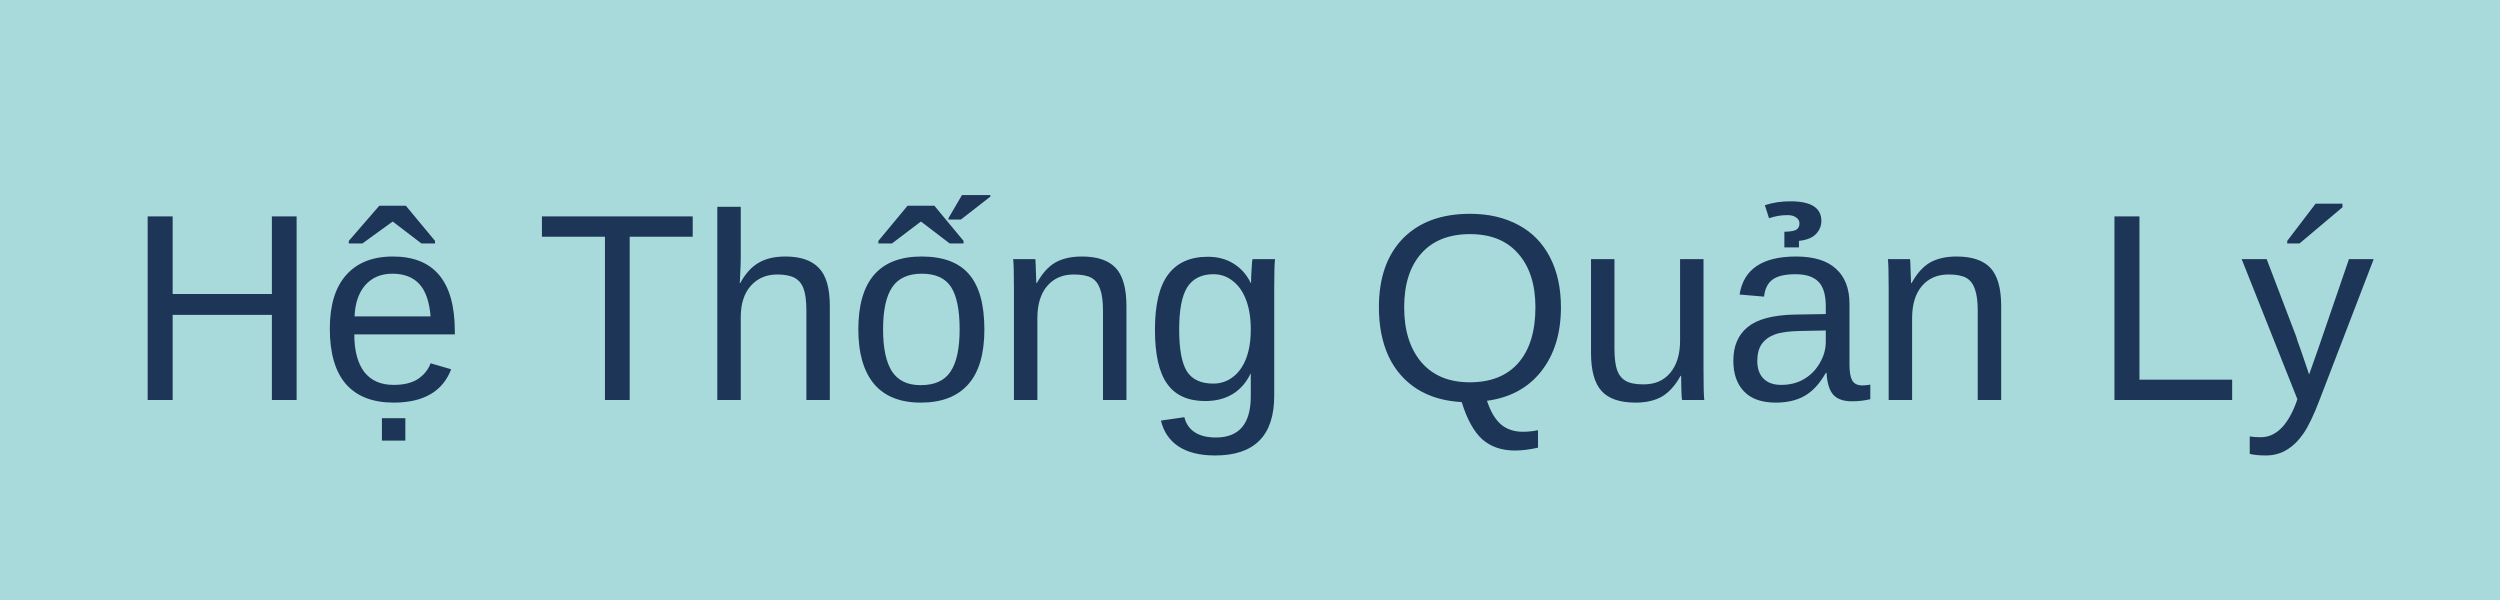
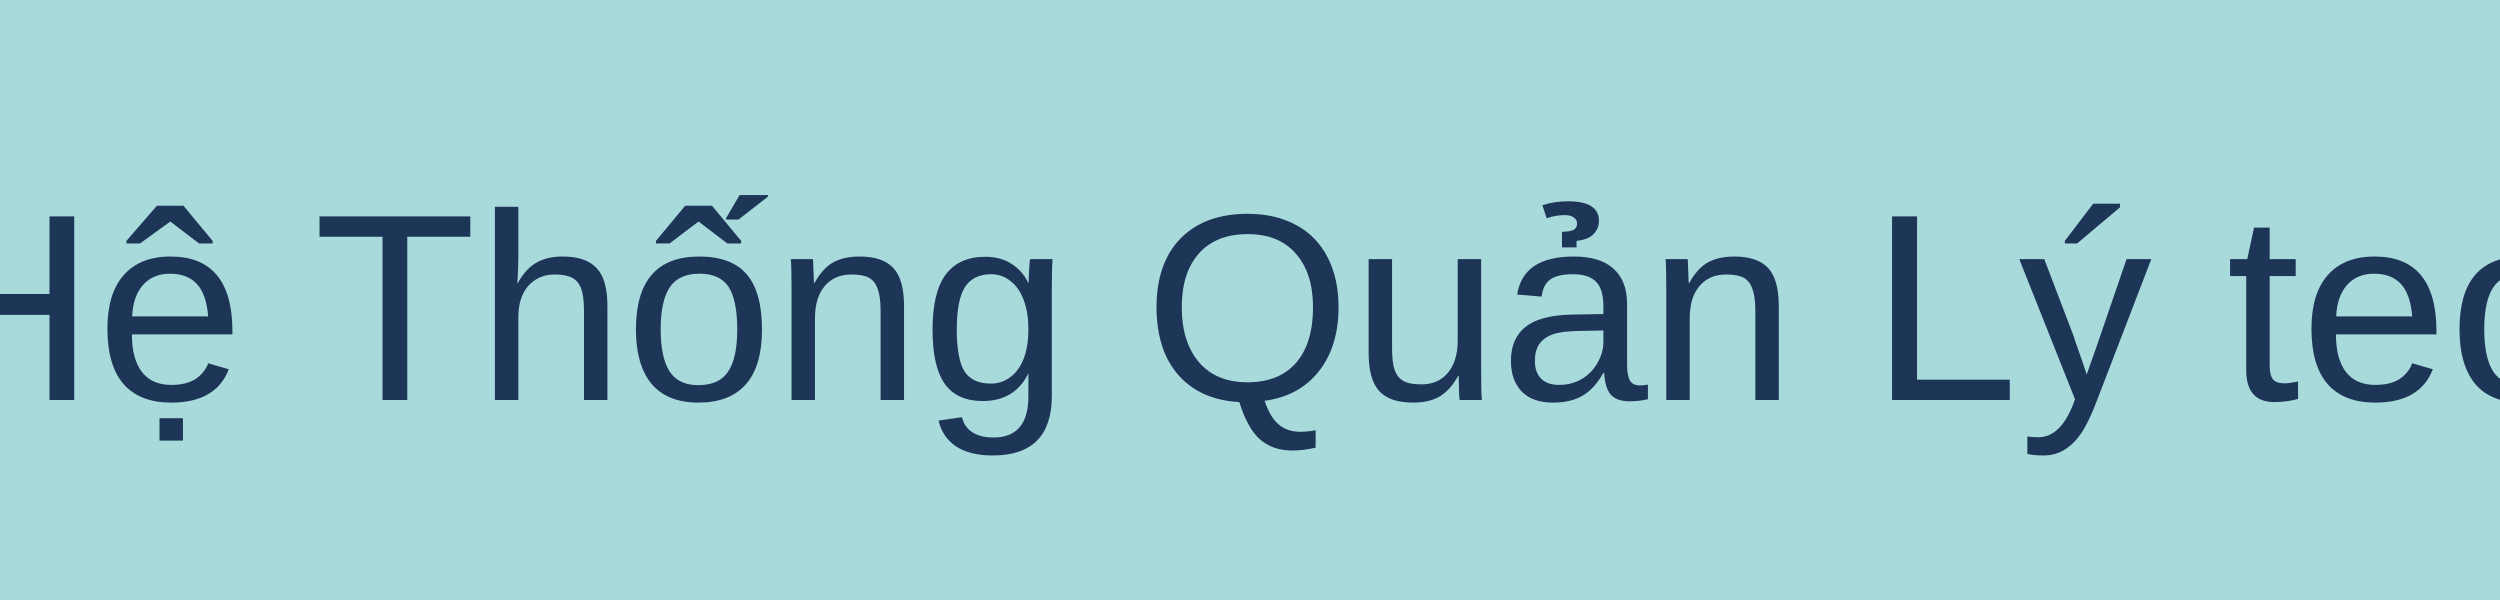
<svg xmlns="http://www.w3.org/2000/svg" width="150" height="36">
  <rect width="150" height="36" fill="#A8DADC" />
  <text x="75" y="24" font-family="Arial" font-size="16" fill="#1D3557" text-anchor="middle">
-     Hệ Thống Quản Lý
+     Hệ Thống Quản Lý teo
  </text>
</svg>
